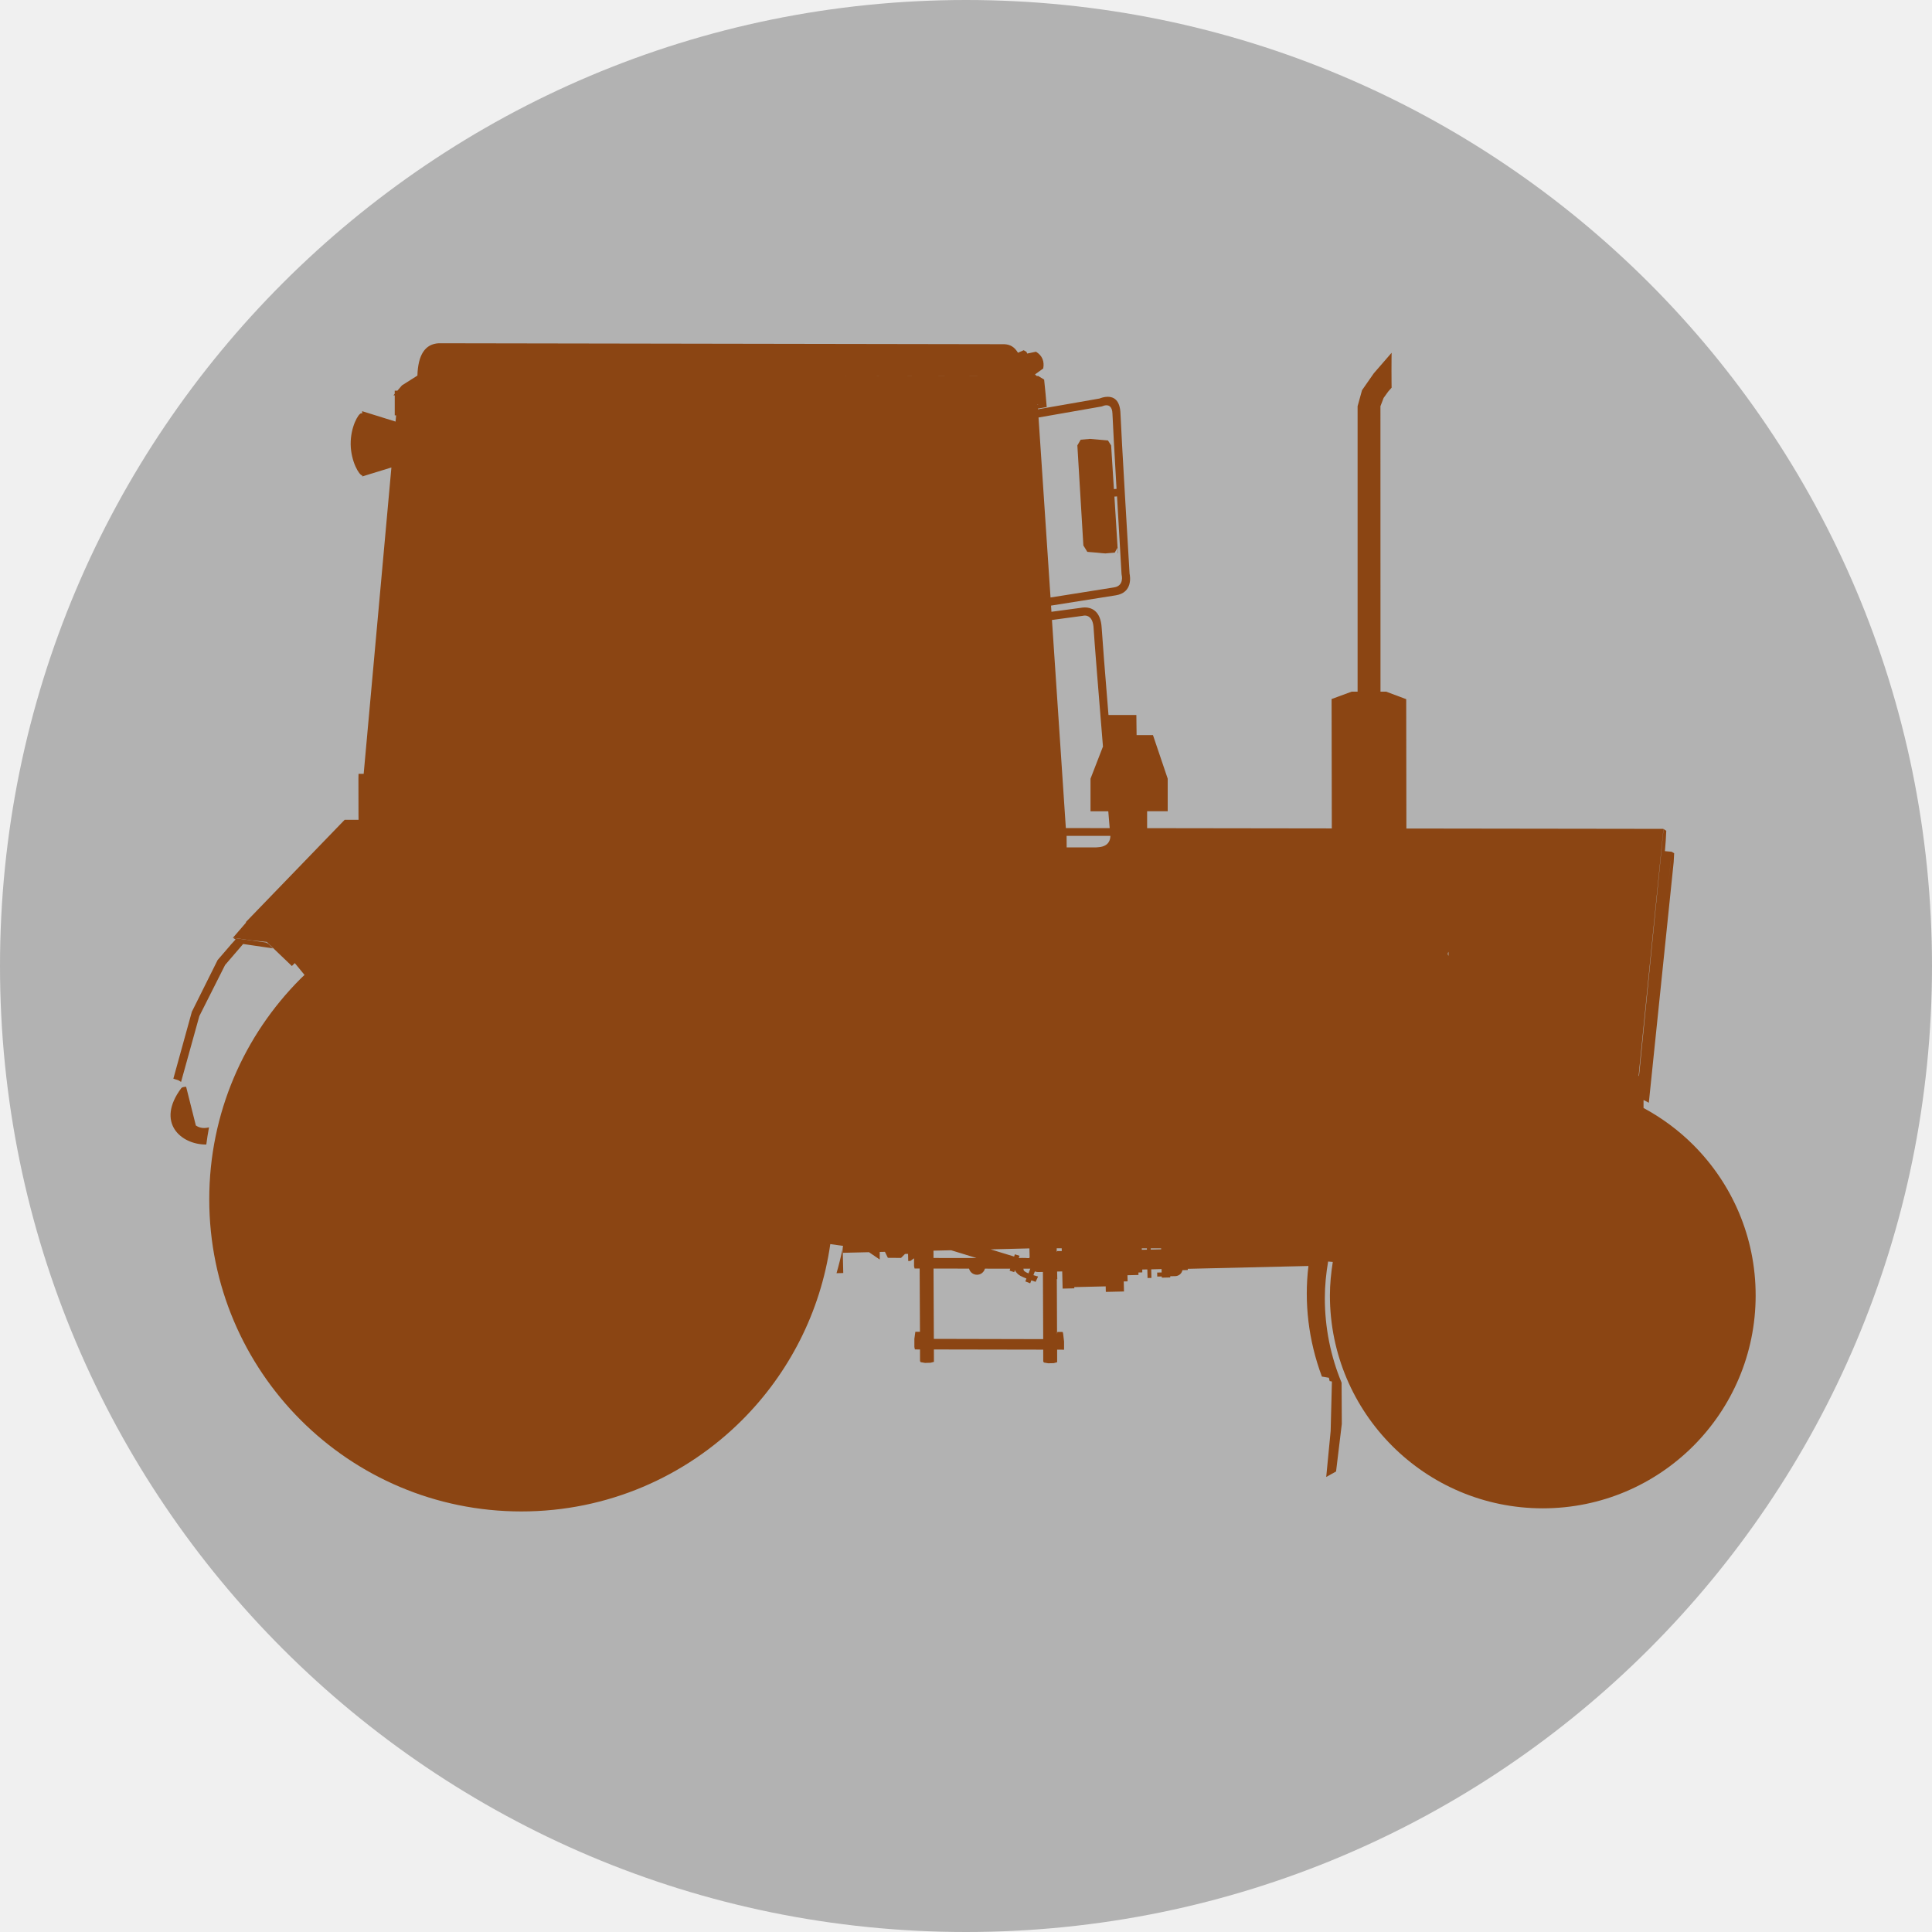
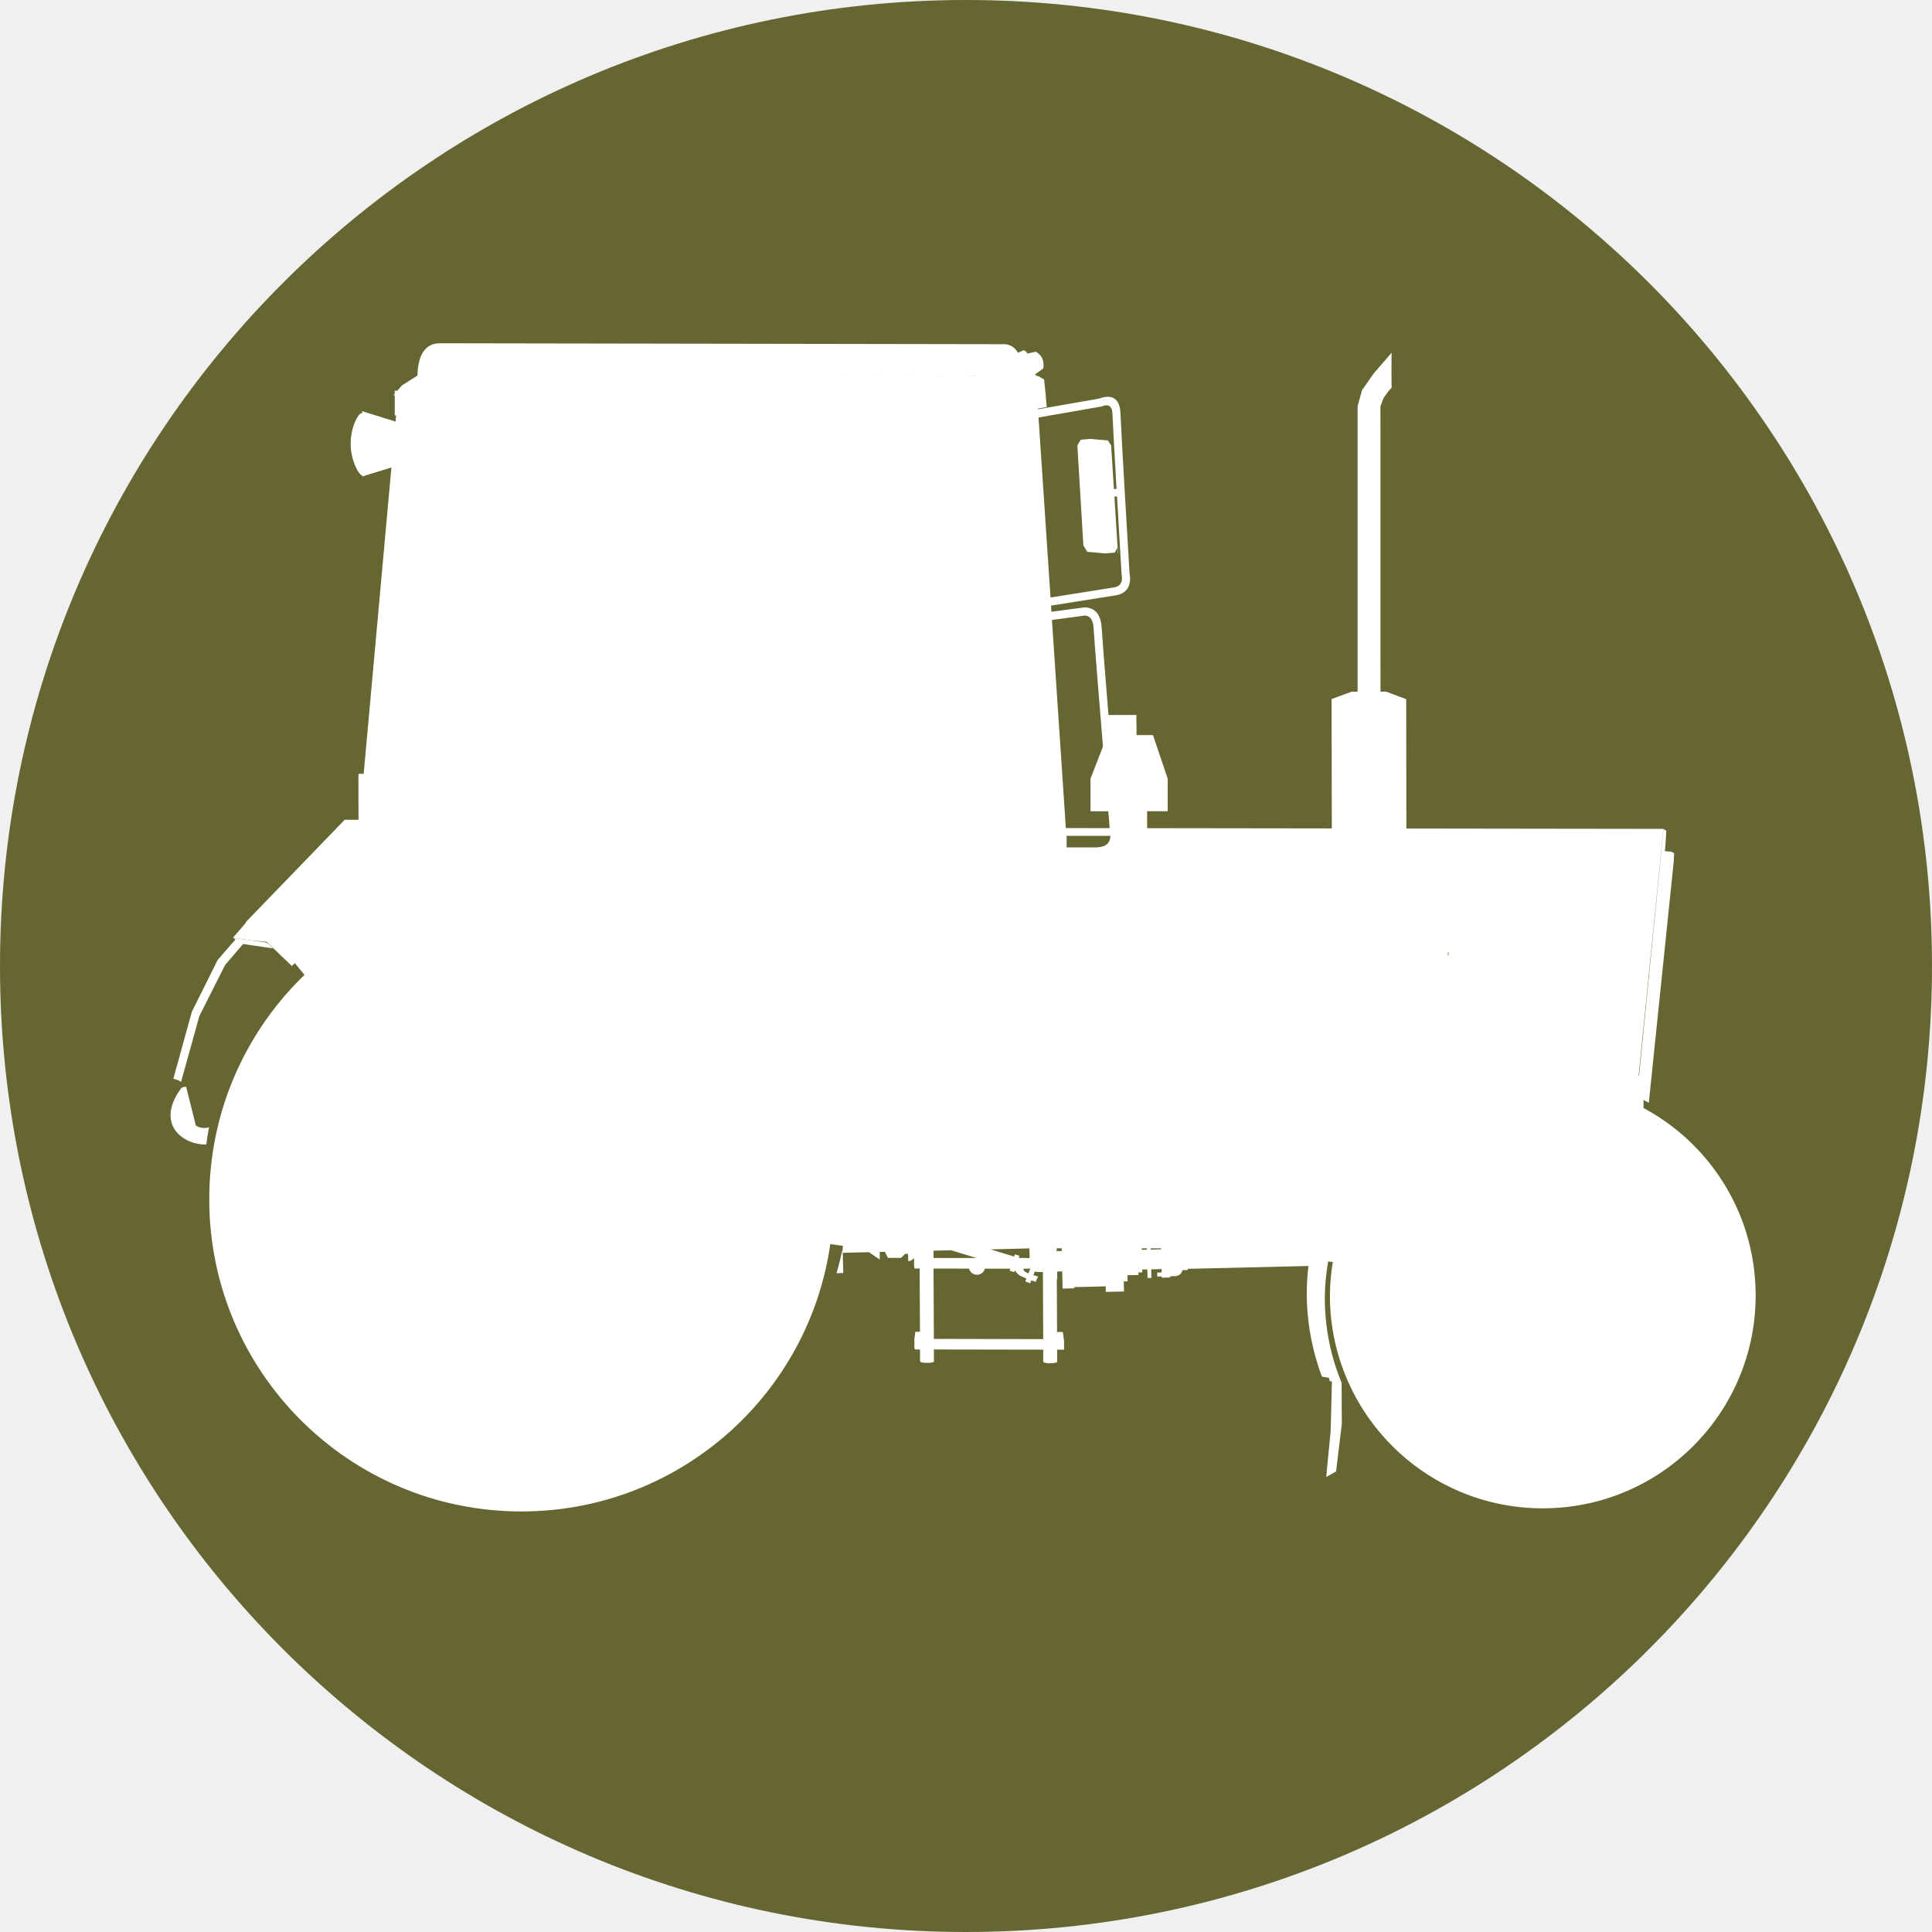
<svg xmlns="http://www.w3.org/2000/svg" version="1.1" id="Ebene_1" x="0px" y="0px" width="100px" height="100px" viewBox="0 0 100 100" enable-background="new 0 0 100 100" xml:space="preserve">
-   <circle fill="#B2B2B2" cx="50" cy="50" r="50" />
+   <circle fill="#666632" cx="50" cy="50" r="50" />
  <g>
-     <path fill="#8B4513" d="M10.137,58.255l-0.503-2.003c-0.117,0-0.217,0.025-0.25,0.069c-1.334,1.788-0.017,2.92,1.273,2.92h0.021   c0.039-0.299,0.085-0.596,0.14-0.889c-0.083,0.021-0.167,0.034-0.253,0.034C10.419,58.387,10.275,58.35,10.137,58.255z" />
-     <path fill="#8B4513" d="M43.298,65.901l0.349-0.01l-0.03-1.287C43.527,65.044,43.422,65.475,43.298,65.901z" />
-     <polygon fill="#8B4513" points="12.179,48.615 12.185,48.619 12.185,48.621 12.188,48.621 12.195,48.624 11.946,48.898 11.917,48.934    11.265,49.69 9.93,52.37 8.973,55.832 9.242,55.92 9.372,55.999 10.318,52.592 11.651,49.947 12.585,48.861 14.129,49.088    14.056,49.014 13.914,48.869 13.911,48.864 13.776,48.785 12.055,48.541 12.112,48.575  " />
-     <path fill="#8B4513" d="M87.647,59.264c-0.758-0.757-1.626-1.402-2.578-1.914v-0.413c0.04,0.019,0.081,0.037,0.121,0.058l0.563-5.444   c-0.017,0.159-0.032,0.318-0.049,0.478l-0.515,4.968c0.051,0.026,0.104,0.055,0.154,0.081l1.286-12.455l0.025-0.459l-0.128-0.077   l-0.351-0.032l0.043-0.529l0.028-0.527l-0.14-0.086l-0.054,0.516l-0.082,0.852l-1.135,11.41l-0.021-0.005l1.286-12.784   l-13.306-0.018l-0.009-6.695l-1.036-0.388c-0.099,0-0.197,0-0.295,0l-0.003-14.774l0.165-0.431l0.24-0.333l0.174-0.197   l-0.004-0.268l-0.003-0.642l0.003-0.635l0.004-0.262l-0.922,1.063l-0.61,0.876l-0.229,0.828v14.773h0.384l0.005,0   c-0.233,0-0.464,0-0.695,0l-1.04,0.383l0.011,6.697l-9.559-0.013V41.99h1.065v-1.687l-0.763-2.255H58.83l-0.008-0.655l-0.004-0.384   h-1.443c-0.173-2.11-0.327-4.061-0.352-4.504c-0.05-0.931-0.573-1.064-0.87-1.064c-0.095,0-0.166,0.013-0.192,0.018l-1.539,0.207   l-0.021-0.32c0.862-0.137,2.774-0.439,3.351-0.532c0.89-0.141,0.743-0.989,0.714-1.123c-0.024-0.401-0.438-7.347-0.47-8.277   c-0.021-0.718-0.361-0.877-0.66-0.877c-0.188,0-0.361,0.065-0.428,0.091l-3.185,0.557l-0.004-0.036   c0.145-0.025,0.289-0.051,0.435-0.075l0.023-0.004h0.001c-0.038-0.476-0.083-0.949-0.134-1.423l-0.311-0.189l-0.062,0.007v-0.003   l-0.004-0.004l-0.011,0.007l-0.025-0.055l-0.029,0.02l-0.026-0.053l0.421-0.304c0.069-0.369-0.048-0.667-0.374-0.868L53.167,18.3   l-0.035-0.086l-0.146-0.087l-0.295,0.132c-0.183-0.302-0.397-0.424-0.697-0.443l-29.285-0.049   c-0.705,0.037-1.072,0.595-1.104,1.674l-0.8,0.506L20.57,20.22h-0.139v0.162l-0.065,0.078l-0.003,0.004l0.069,0v1.035h0.071   l-0.029,0.321l-0.023-0.006l-1.707-0.532c0,0.042,0,0.084,0,0.126c-0.013-0.011-0.027-0.017-0.042-0.017   c-0.151,0-0.563,0.72-0.551,1.608c0.012,0.887,0.444,1.608,0.597,1.608c0,0,0,0,0.001,0v0.041l0.016,0.009l0.333-0.103l0.032-0.011   l1.113-0.341l0.016-0.005l-1.435,15.855h-0.266l-0.006,0.249l0.004,1.924l0.003,0.207l0,0h-0.679H17.84l-5.074,5.252l-0.042,0.045   l0.013,0.019v0.001l-0.012,0.015l-0.488,0.566l-0.163,0.188l-0.011,0.011l-0.008,0.01l0.94,0.133l0.81,0.081l1.302,1.248   c0.05-0.053,0.102-0.101,0.152-0.151l0.503,0.612c-0.065,0.063-0.133,0.125-0.199,0.19c-2.923,2.924-4.732,6.962-4.732,11.425   c0,4.46,1.809,8.499,4.732,11.423c2.924,2.924,6.963,4.732,11.425,4.732c4.46,0,8.501-1.809,11.425-4.732   c2.407-2.407,4.056-5.573,4.563-9.106l0.661,0.093c-0.007,0.037-0.011,0.074-0.019,0.111l0.006,0.247l1.354-0.032l0.556,0.379   l0.001-0.392l0.269-0.006l0.152,0.311l0.681,0.005l0.207-0.206l0.157-0.004l0.009,0.369l0.111-0.003l0.19-0.137v0.403l0.027,0.127   h0.263l0.016,3.273h-0.239l-0.05,0.366v0.423l0.027,0.125l0.264,0.002l0.001,0.6l0.035,0.058l0.225,0.038l0.284-0.008l0.176-0.046   l-0.002-0.642l5.658,0.01l0.002,0.608l0.035,0.058l0.226,0.04l0.283-0.008l0.176-0.048l-0.001-0.65l0.359,0.003v-0.425   l-0.048-0.399l-0.021-0.094l-0.278-0.002l-0.016,0.121l-0.012-2.854l0.024-0.001l-0.009-0.392l0.264-0.006l0.021,0.889l0.604-0.014   l-0.002-0.063l1.627-0.039l0.007,0.286l0.94-0.021l-0.012-0.52l0.2-0.004l-0.008-0.317l0.57-0.014l-0.003-0.128l0.201-0.005   l-0.003-0.148l0.264-0.006l0.011,0.444l0.201-0.004l-0.011-0.444l0.536-0.014l0.003,0.175l-0.231,0.006l0.005,0.206l0.233-0.005   l0.001,0.063l0.438-0.011l-0.002-0.063l0.267-0.006c0.182-0.005,0.332-0.138,0.366-0.308l0.278-0.008l-0.002-0.062l6.246-0.147   c-0.231,1.898,0.003,3.864,0.692,5.713h0.002l0.001,0.011l0.363,0.062l0.04,0.173l0.106,0.016l0.01,0.04l-0.065,2.533l-0.229,2.372   l0.509-0.283l0.298-2.463l-0.011-2.134c-0.56-1.348-0.868-2.827-0.868-4.377c0-0.646,0.066-1.276,0.17-1.893l0.242,0.02   c-0.089,0.567-0.149,1.144-0.149,1.737c0,3.041,1.233,5.795,3.227,7.79c1.993,1.993,4.747,3.227,7.79,3.227   s5.798-1.233,7.792-3.227c1.993-1.995,3.227-4.749,3.227-7.79C90.874,64.012,89.641,61.258,87.647,59.264z M86.482,44.532   l0.003-0.004c-0.044,0.413-0.088,0.825-0.132,1.238L86.482,44.532z M52.529,64.923l-0.037,0.116l-1.218-0.372l1.992-0.05h0.016   l0.012,0.456c-0.009,0.014-0.017,0.03-0.023,0.046h-0.128l-0.013-0.005c0,0-0.107-0.004-0.219-0.004   c-0.063,0-0.129,0.001-0.18,0.006l0.039-0.117L52.529,64.923z M53.328,65.668l-0.094,0.242c-0.127-0.051-0.232-0.111-0.248-0.165   c-0.008-0.026-0.011-0.053-0.014-0.077H53.328z M74.974,49.269c0.002,0.034,0.002,0.071,0.002,0.107l-0.002,0.097   c-0.006-0.009-0.009-0.014-0.009-0.014c-0.025-0.037-0.033-0.082-0.023-0.125C74.947,49.311,74.958,49.287,74.974,49.269z    M56.879,43.849c-0.044,0.004-0.086,0.008-0.128,0.011H55.21l-0.003-0.597l2.266,0.001C57.473,43.457,57.397,43.802,56.879,43.849z    M56.051,31.874l0.023-0.006v0.001c0,0,0.032-0.008,0.08-0.008c0.14,0,0.419,0.074,0.45,0.645c0.029,0.54,0.268,3.485,0.485,6.136   l-0.644,1.662v1.687h0.92c0.032,0.378,0.056,0.678,0.072,0.873l-2.269-0.003l-0.719-10.771L56.051,31.874z M57.024,21.038   c0.021-0.004,0.04-0.01,0.058-0.02c0.021-0.01,0.101-0.041,0.187-0.041c0.136,0,0.299,0.076,0.311,0.428   c0.015,0.431,0.11,2.141,0.212,3.899l-0.014,0.001l-0.122,0.01l-0.144-2.257l-0.002-0.003L57.35,22.8l-0.933-0.083l-0.481,0.042   l-0.172,0.295l0.311,5.178l0.205,0.332l0.359,0.03l0.174,0.014l0.196,0.021l0.204,0.016l0.475-0.041h0.01l0.139-0.246l0.017,0.28   l0.013-0.004l-0.021-0.295l-0.164-2.635l0.124-0.01l0.011-0.001c0.116,2.033,0.234,4.009,0.234,4.02l0.005,0.037   c0.005,0.018,0.141,0.57-0.39,0.653c-0.562,0.09-2.402,0.381-3.291,0.523l-0.621-9.316L57.024,21.038z M53.734,20.936l-0.026,0.029   l-0.003-0.029H53.734z M53.15,18.487l-0.006-0.014l-0.002-0.002l-0.062-0.153C53.104,18.375,53.127,18.431,53.15,18.487z    M51.439,19.48c-0.343,0-0.688-0.001-1.029-0.001l-7.219-0.012C45.94,19.471,48.69,19.475,51.439,19.48z M49.231,64.713   l1.316,0.403l-2.229-0.003l-0.001-0.379L49.231,64.713z M48.336,69.3l-0.017-3.638h0.003l1.835,0.001   c0.048,0.186,0.215,0.318,0.411,0.318c0.003,0,0.006,0,0.009,0c0.196-0.003,0.355-0.138,0.403-0.316l1.309,0.003l-0.031,0.101   l0.238,0.077l0.032-0.101c0.05,0.087,0.139,0.212,0.279,0.287c0.079,0.044,0.198,0.097,0.321,0.145l-0.057,0.148l0.252,0.099   l0.059-0.153c0.128,0.047,0.221,0.077,0.221,0.077l0.129-0.276c0,0-0.108-0.027-0.243-0.071l0.074-0.191   c0.056,0.021,0.113,0.031,0.175,0.031c0.005,0,0.008,0,0.014,0l0.229-0.005l0.015,3.477L48.336,69.3z M54.713,64.755l-0.005,0.037   h-0.013v-0.181h0.259l0.003,0.144H54.713z M59.1,64.687l-0.001-0.075h0.264l0.002,0.069L59.1,64.687z M59.566,64.678l-0.003-0.066   H60.1l0.003,0.052L59.566,64.678z" />
+     <path fill="#FFFFFF" d="M10.137,58.255l-0.503-2.003c-0.117,0-0.217,0.025-0.25,0.069c-1.334,1.788-0.017,2.92,1.273,2.92h0.021   c0.039-0.299,0.085-0.596,0.14-0.889c-0.083,0.021-0.167,0.034-0.253,0.034C10.419,58.387,10.275,58.35,10.137,58.255z" />
+     <path fill="#FFFFFF" d="M43.298,65.901l0.349-0.01l-0.03-1.287C43.527,65.044,43.422,65.475,43.298,65.901z" />
+     <polygon fill="#FFFFFF" points="12.179,48.615 12.185,48.619 12.185,48.621 12.188,48.621 12.195,48.624 11.946,48.898 11.917,48.934    11.265,49.69 9.93,52.37 8.973,55.832 9.242,55.92 9.372,55.999 10.318,52.592 11.651,49.947 12.585,48.861 14.129,49.088    14.056,49.014 13.914,48.869 13.911,48.864 13.776,48.785 12.055,48.541 12.112,48.575  " />
+     <path fill="#FFFFFF" d="M87.647,59.264c-0.758-0.757-1.626-1.402-2.578-1.914v-0.413c0.04,0.019,0.081,0.037,0.121,0.058l0.563-5.444   c-0.017,0.159-0.032,0.318-0.049,0.478l-0.515,4.968c0.051,0.026,0.104,0.055,0.154,0.081l1.286-12.455l0.025-0.459l-0.128-0.077   l-0.351-0.032l0.043-0.529l0.028-0.527l-0.14-0.086l-0.054,0.516l-0.082,0.852l-1.135,11.41l-0.021-0.005l1.286-12.784   l-13.306-0.018l-0.009-6.695l-1.036-0.388c-0.099,0-0.197,0-0.295,0l-0.003-14.774l0.165-0.431l0.24-0.333l0.174-0.197   l-0.004-0.268l-0.003-0.642l0.003-0.635l0.004-0.262l-0.922,1.063l-0.61,0.876l-0.229,0.828v14.773h0.384l0.005,0   c-0.233,0-0.464,0-0.695,0l-1.04,0.383l0.011,6.697l-9.559-0.013V41.99h1.065v-1.687l-0.763-2.255H58.83l-0.008-0.655l-0.004-0.384   h-1.443c-0.173-2.11-0.327-4.061-0.352-4.504c-0.05-0.931-0.573-1.064-0.87-1.064c-0.095,0-0.166,0.013-0.192,0.018l-1.539,0.207   l-0.021-0.32c0.862-0.137,2.774-0.439,3.351-0.532c0.89-0.141,0.743-0.989,0.714-1.123c-0.024-0.401-0.438-7.347-0.47-8.277   c-0.021-0.718-0.361-0.877-0.66-0.877c-0.188,0-0.361,0.065-0.428,0.091l-3.185,0.557l-0.004-0.036   c0.145-0.025,0.289-0.051,0.435-0.075l0.023-0.004h0.001c-0.038-0.476-0.083-0.949-0.134-1.423l-0.311-0.189l-0.062,0.007v-0.003   l-0.004-0.004l-0.011,0.007l-0.025-0.055l-0.029,0.02l-0.026-0.053l0.421-0.304c0.069-0.369-0.048-0.667-0.374-0.868L53.167,18.3   l-0.035-0.086l-0.146-0.087l-0.295,0.132c-0.183-0.302-0.397-0.424-0.697-0.443l-29.285-0.049   c-0.705,0.037-1.072,0.595-1.104,1.674l-0.8,0.506L20.57,20.22h-0.139v0.162l-0.065,0.078l-0.003,0.004l0.069,0v1.035h0.071   l-0.029,0.321l-0.023-0.006l-1.707-0.532c0,0.042,0,0.084,0,0.126c-0.013-0.011-0.027-0.017-0.042-0.017   c-0.151,0-0.563,0.72-0.551,1.608c0.012,0.887,0.444,1.608,0.597,1.608c0,0,0,0,0.001,0v0.041l0.016,0.009l0.333-0.103l0.032-0.011   l1.113-0.341l0.016-0.005l-1.435,15.855h-0.266l-0.006,0.249l0.004,1.924l0.003,0.207l0,0h-0.679H17.84l-5.074,5.252l-0.042,0.045   l0.013,0.019v0.001l-0.012,0.015l-0.488,0.566l-0.163,0.188l-0.011,0.011l-0.008,0.01l0.94,0.133l0.81,0.081l1.302,1.248   c0.05-0.053,0.102-0.101,0.152-0.151l0.503,0.612c-0.065,0.063-0.133,0.125-0.199,0.19c-2.923,2.924-4.732,6.962-4.732,11.425   c0,4.46,1.809,8.499,4.732,11.423c2.924,2.924,6.963,4.732,11.425,4.732c4.46,0,8.501-1.809,11.425-4.732   c2.407-2.407,4.056-5.573,4.563-9.106l0.661,0.093c-0.007,0.037-0.011,0.074-0.019,0.111l0.006,0.247l1.354-0.032l0.556,0.379   l0.001-0.392l0.269-0.006l0.152,0.311l0.681,0.005l0.207-0.206l0.157-0.004l0.009,0.369l0.111-0.003l0.19-0.137v0.403l0.027,0.127   h0.263l0.016,3.273h-0.239l-0.05,0.366v0.423l0.027,0.125l0.264,0.002l0.001,0.6l0.035,0.058l0.225,0.038l0.284-0.008l0.176-0.046   l-0.002-0.642l5.658,0.01l0.002,0.608l0.035,0.058l0.226,0.04l0.283-0.008l0.176-0.048l-0.001-0.65l0.359,0.003v-0.425   l-0.048-0.399l-0.021-0.094l-0.278-0.002l-0.016,0.121l-0.012-2.854l0.024-0.001l-0.009-0.392l0.264-0.006l0.021,0.889l0.604-0.014   l-0.002-0.063l1.627-0.039l0.007,0.286l0.94-0.021l-0.012-0.52l0.2-0.004l-0.008-0.317l0.57-0.014l-0.003-0.128l0.201-0.005   l-0.003-0.148l0.264-0.006l0.011,0.444l0.201-0.004l-0.011-0.444l0.536-0.014l0.003,0.175l-0.231,0.006l0.005,0.206l0.233-0.005   l0.001,0.063l0.438-0.011l-0.002-0.063l0.267-0.006c0.182-0.005,0.332-0.138,0.366-0.308l0.278-0.008l-0.002-0.062l6.246-0.147   c-0.231,1.898,0.003,3.864,0.692,5.713h0.002l0.001,0.011l0.363,0.062l0.04,0.173l0.106,0.016l0.01,0.04l-0.065,2.533l-0.229,2.372   l0.509-0.283l0.298-2.463l-0.011-2.134c-0.56-1.348-0.868-2.827-0.868-4.377c0-0.646,0.066-1.276,0.17-1.893l0.242,0.02   c-0.089,0.567-0.149,1.144-0.149,1.737c0,3.041,1.233,5.795,3.227,7.79c1.993,1.993,4.747,3.227,7.79,3.227   s5.798-1.233,7.792-3.227c1.993-1.995,3.227-4.749,3.227-7.79C90.874,64.012,89.641,61.258,87.647,59.264z M86.482,44.532   l0.003-0.004c-0.044,0.413-0.088,0.825-0.132,1.238L86.482,44.532z M52.529,64.923l-0.037,0.116l-1.218-0.372l1.992-0.05h0.016   l0.012,0.456c-0.009,0.014-0.017,0.03-0.023,0.046h-0.128l-0.013-0.005c0,0-0.107-0.004-0.219-0.004   c-0.063,0-0.129,0.001-0.18,0.006l0.039-0.117L52.529,64.923z M53.328,65.668l-0.094,0.242c-0.127-0.051-0.232-0.111-0.248-0.165   c-0.008-0.026-0.011-0.053-0.014-0.077H53.328z M74.974,49.269c0.002,0.034,0.002,0.071,0.002,0.107l-0.002,0.097   c-0.006-0.009-0.009-0.014-0.009-0.014c-0.025-0.037-0.033-0.082-0.023-0.125C74.947,49.311,74.958,49.287,74.974,49.269z    M56.879,43.849c-0.044,0.004-0.086,0.008-0.128,0.011H55.21l-0.003-0.597l2.266,0.001C57.473,43.457,57.397,43.802,56.879,43.849z    M56.051,31.874l0.023-0.006v0.001c0,0,0.032-0.008,0.08-0.008c0.14,0,0.419,0.074,0.45,0.645c0.029,0.54,0.268,3.485,0.485,6.136   l-0.644,1.662v1.687h0.92c0.032,0.378,0.056,0.678,0.072,0.873l-2.269-0.003l-0.719-10.771L56.051,31.874z M57.024,21.038   c0.021-0.004,0.04-0.01,0.058-0.02c0.021-0.01,0.101-0.041,0.187-0.041c0.136,0,0.299,0.076,0.311,0.428   c0.015,0.431,0.11,2.141,0.212,3.899l-0.014,0.001l-0.122,0.01l-0.144-2.257l-0.002-0.003L57.35,22.8l-0.933-0.083l-0.481,0.042   l-0.172,0.295l0.311,5.178l0.205,0.332l0.359,0.03l0.174,0.014l0.196,0.021l0.204,0.016l0.475-0.041h0.01l0.139-0.246l0.017,0.28   l0.013-0.004l-0.021-0.295l-0.164-2.635l0.124-0.01l0.011-0.001c0.116,2.033,0.234,4.009,0.234,4.02l0.005,0.037   c0.005,0.018,0.141,0.57-0.39,0.653c-0.562,0.09-2.402,0.381-3.291,0.523l-0.621-9.316L57.024,21.038z M53.734,20.936l-0.026,0.029   l-0.003-0.029H53.734z M53.15,18.487l-0.006-0.014l-0.002-0.002l-0.062-0.153C53.104,18.375,53.127,18.431,53.15,18.487z    M51.439,19.48c-0.343,0-0.688-0.001-1.029-0.001l-7.219-0.012C45.94,19.471,48.69,19.475,51.439,19.48z M49.231,64.713   l1.316,0.403l-2.229-0.003l-0.001-0.379L49.231,64.713z M48.336,69.3l-0.017-3.638h0.003l1.835,0.001   c0.048,0.186,0.215,0.318,0.411,0.318c0.003,0,0.006,0,0.009,0c0.196-0.003,0.355-0.138,0.403-0.316l1.309,0.003l-0.031,0.101   l0.238,0.077l0.032-0.101c0.05,0.087,0.139,0.212,0.279,0.287c0.079,0.044,0.198,0.097,0.321,0.145l-0.057,0.148l0.252,0.099   l0.059-0.153c0.128,0.047,0.221,0.077,0.221,0.077l0.129-0.276c0,0-0.108-0.027-0.243-0.071l0.074-0.191   c0.056,0.021,0.113,0.031,0.175,0.031c0.005,0,0.008,0,0.014,0l0.229-0.005l0.015,3.477L48.336,69.3z M54.713,64.755l-0.005,0.037   h-0.013v-0.181h0.259l0.003,0.144H54.713z M59.1,64.687l-0.001-0.075h0.264l0.002,0.069L59.1,64.687z M59.566,64.678l-0.003-0.066   H60.1l0.003,0.052L59.566,64.678z" />
  </g>
</svg>
